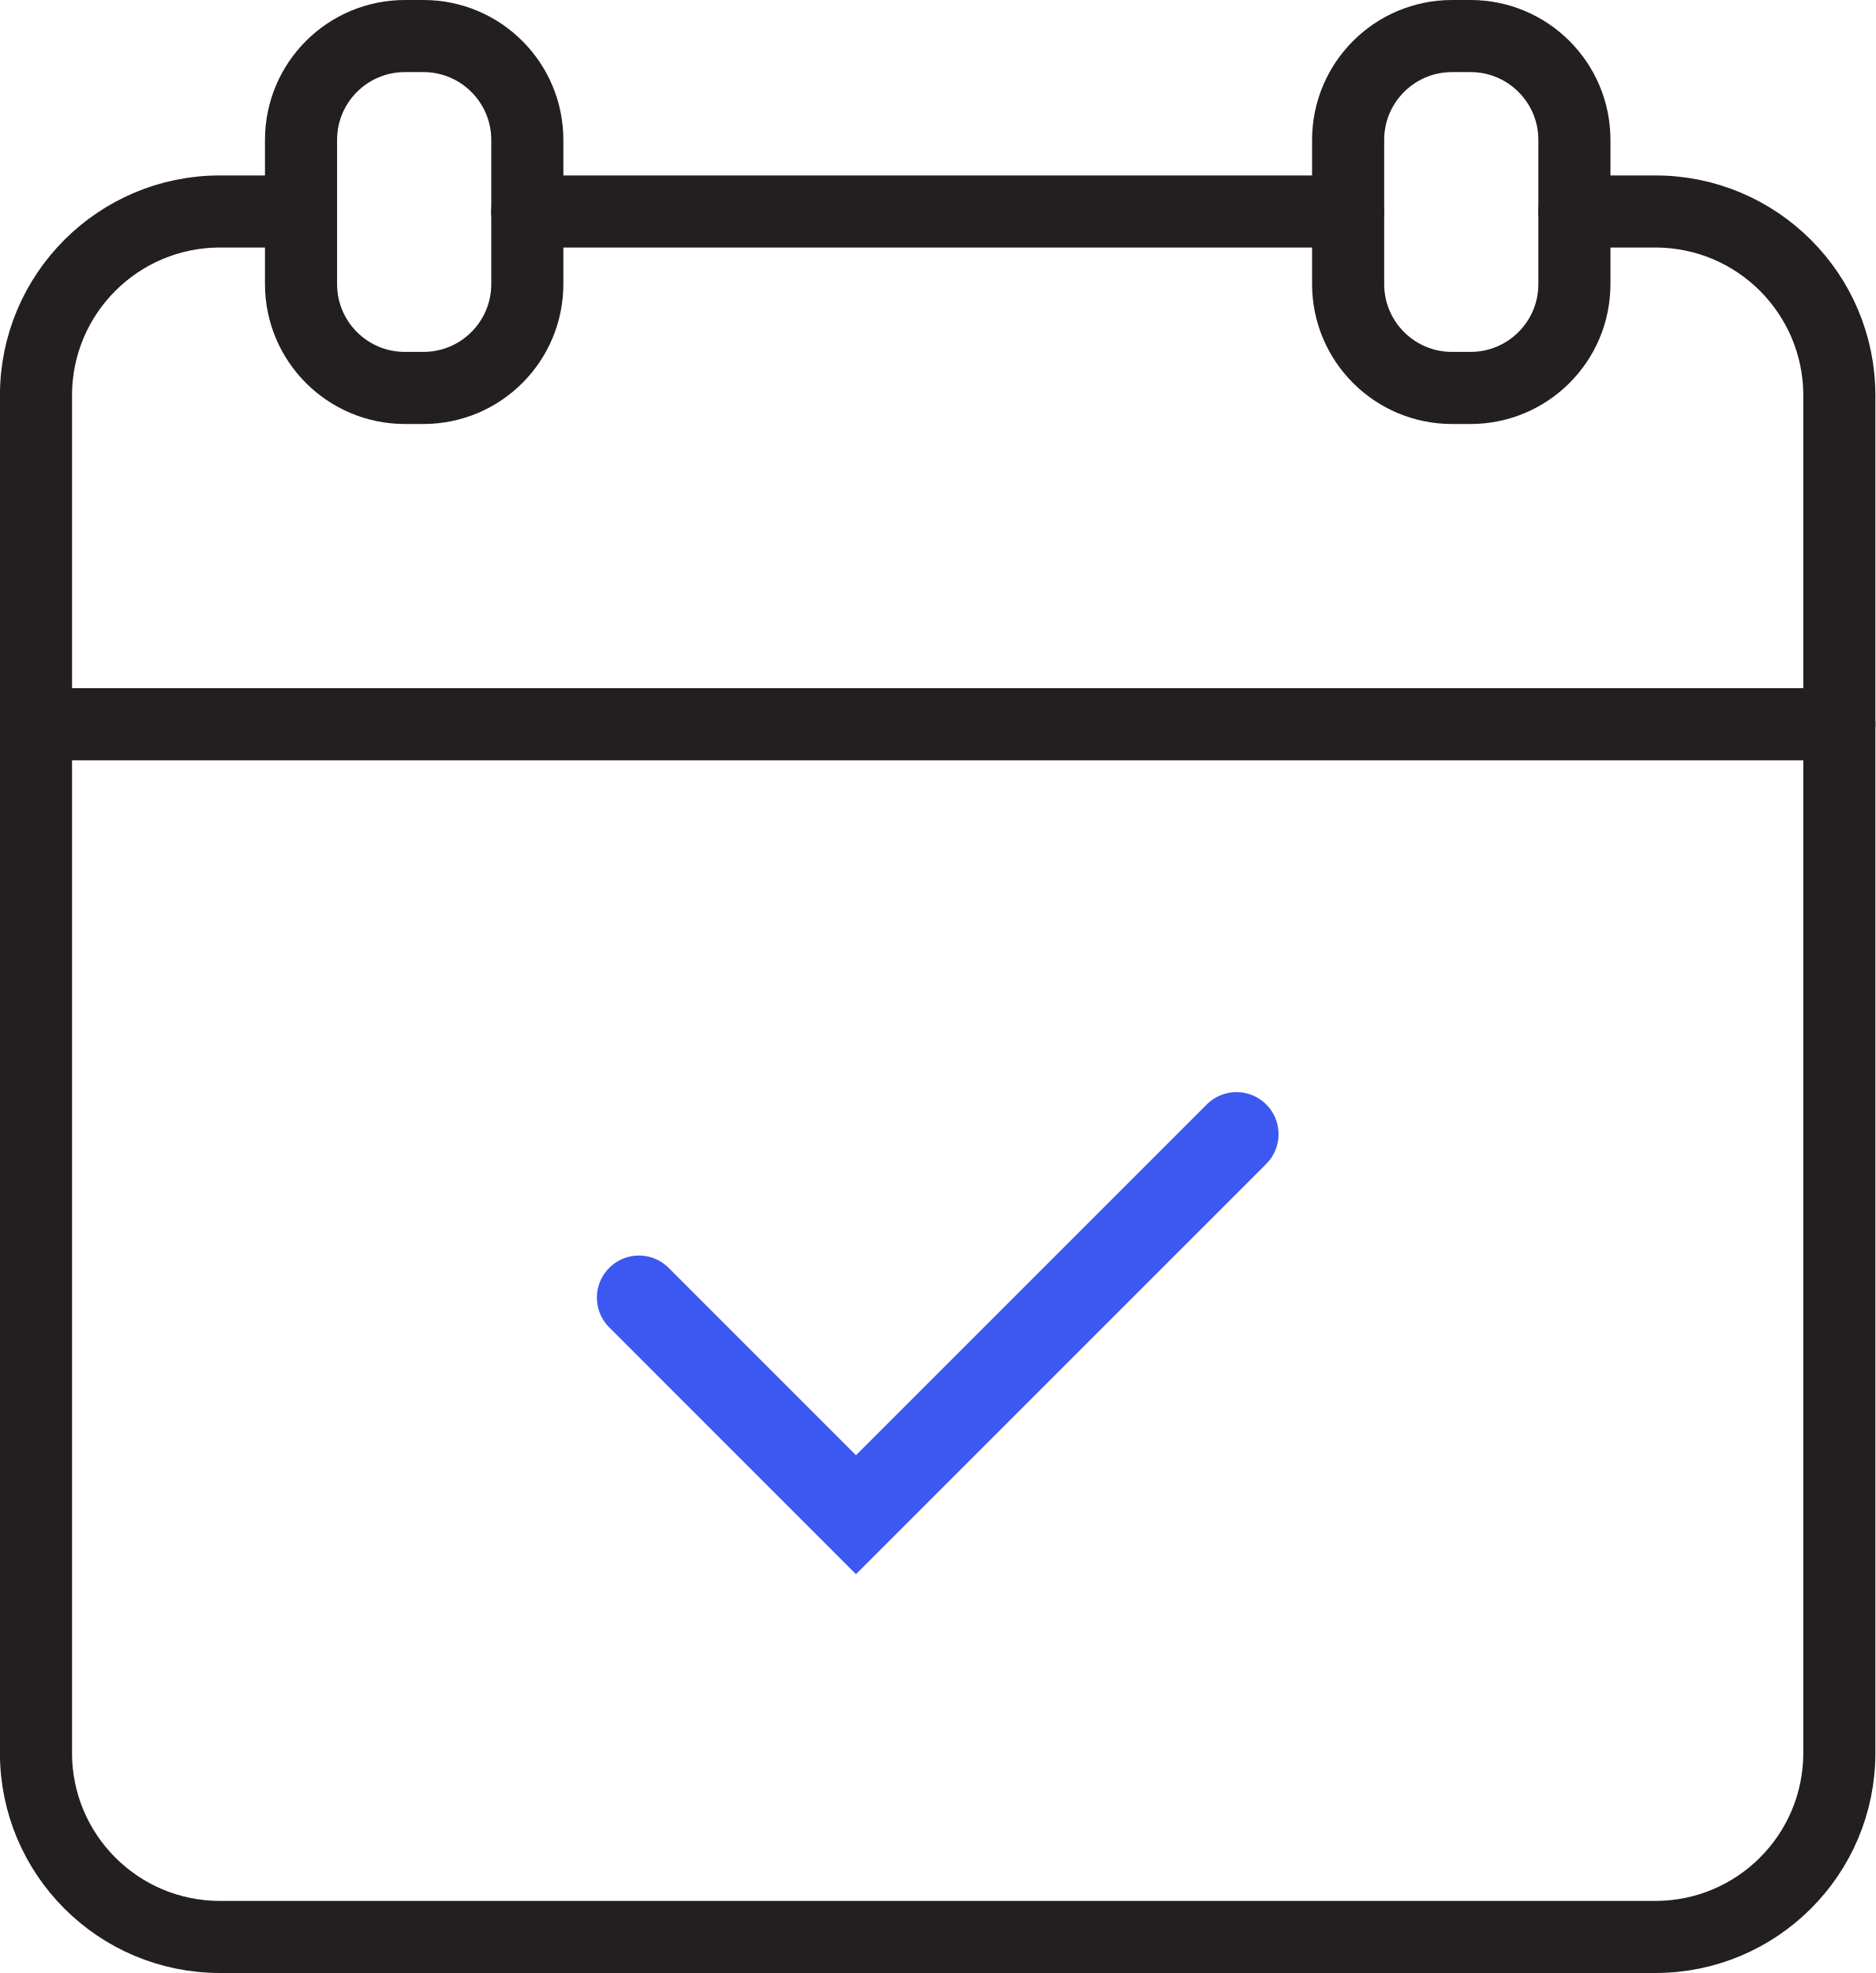
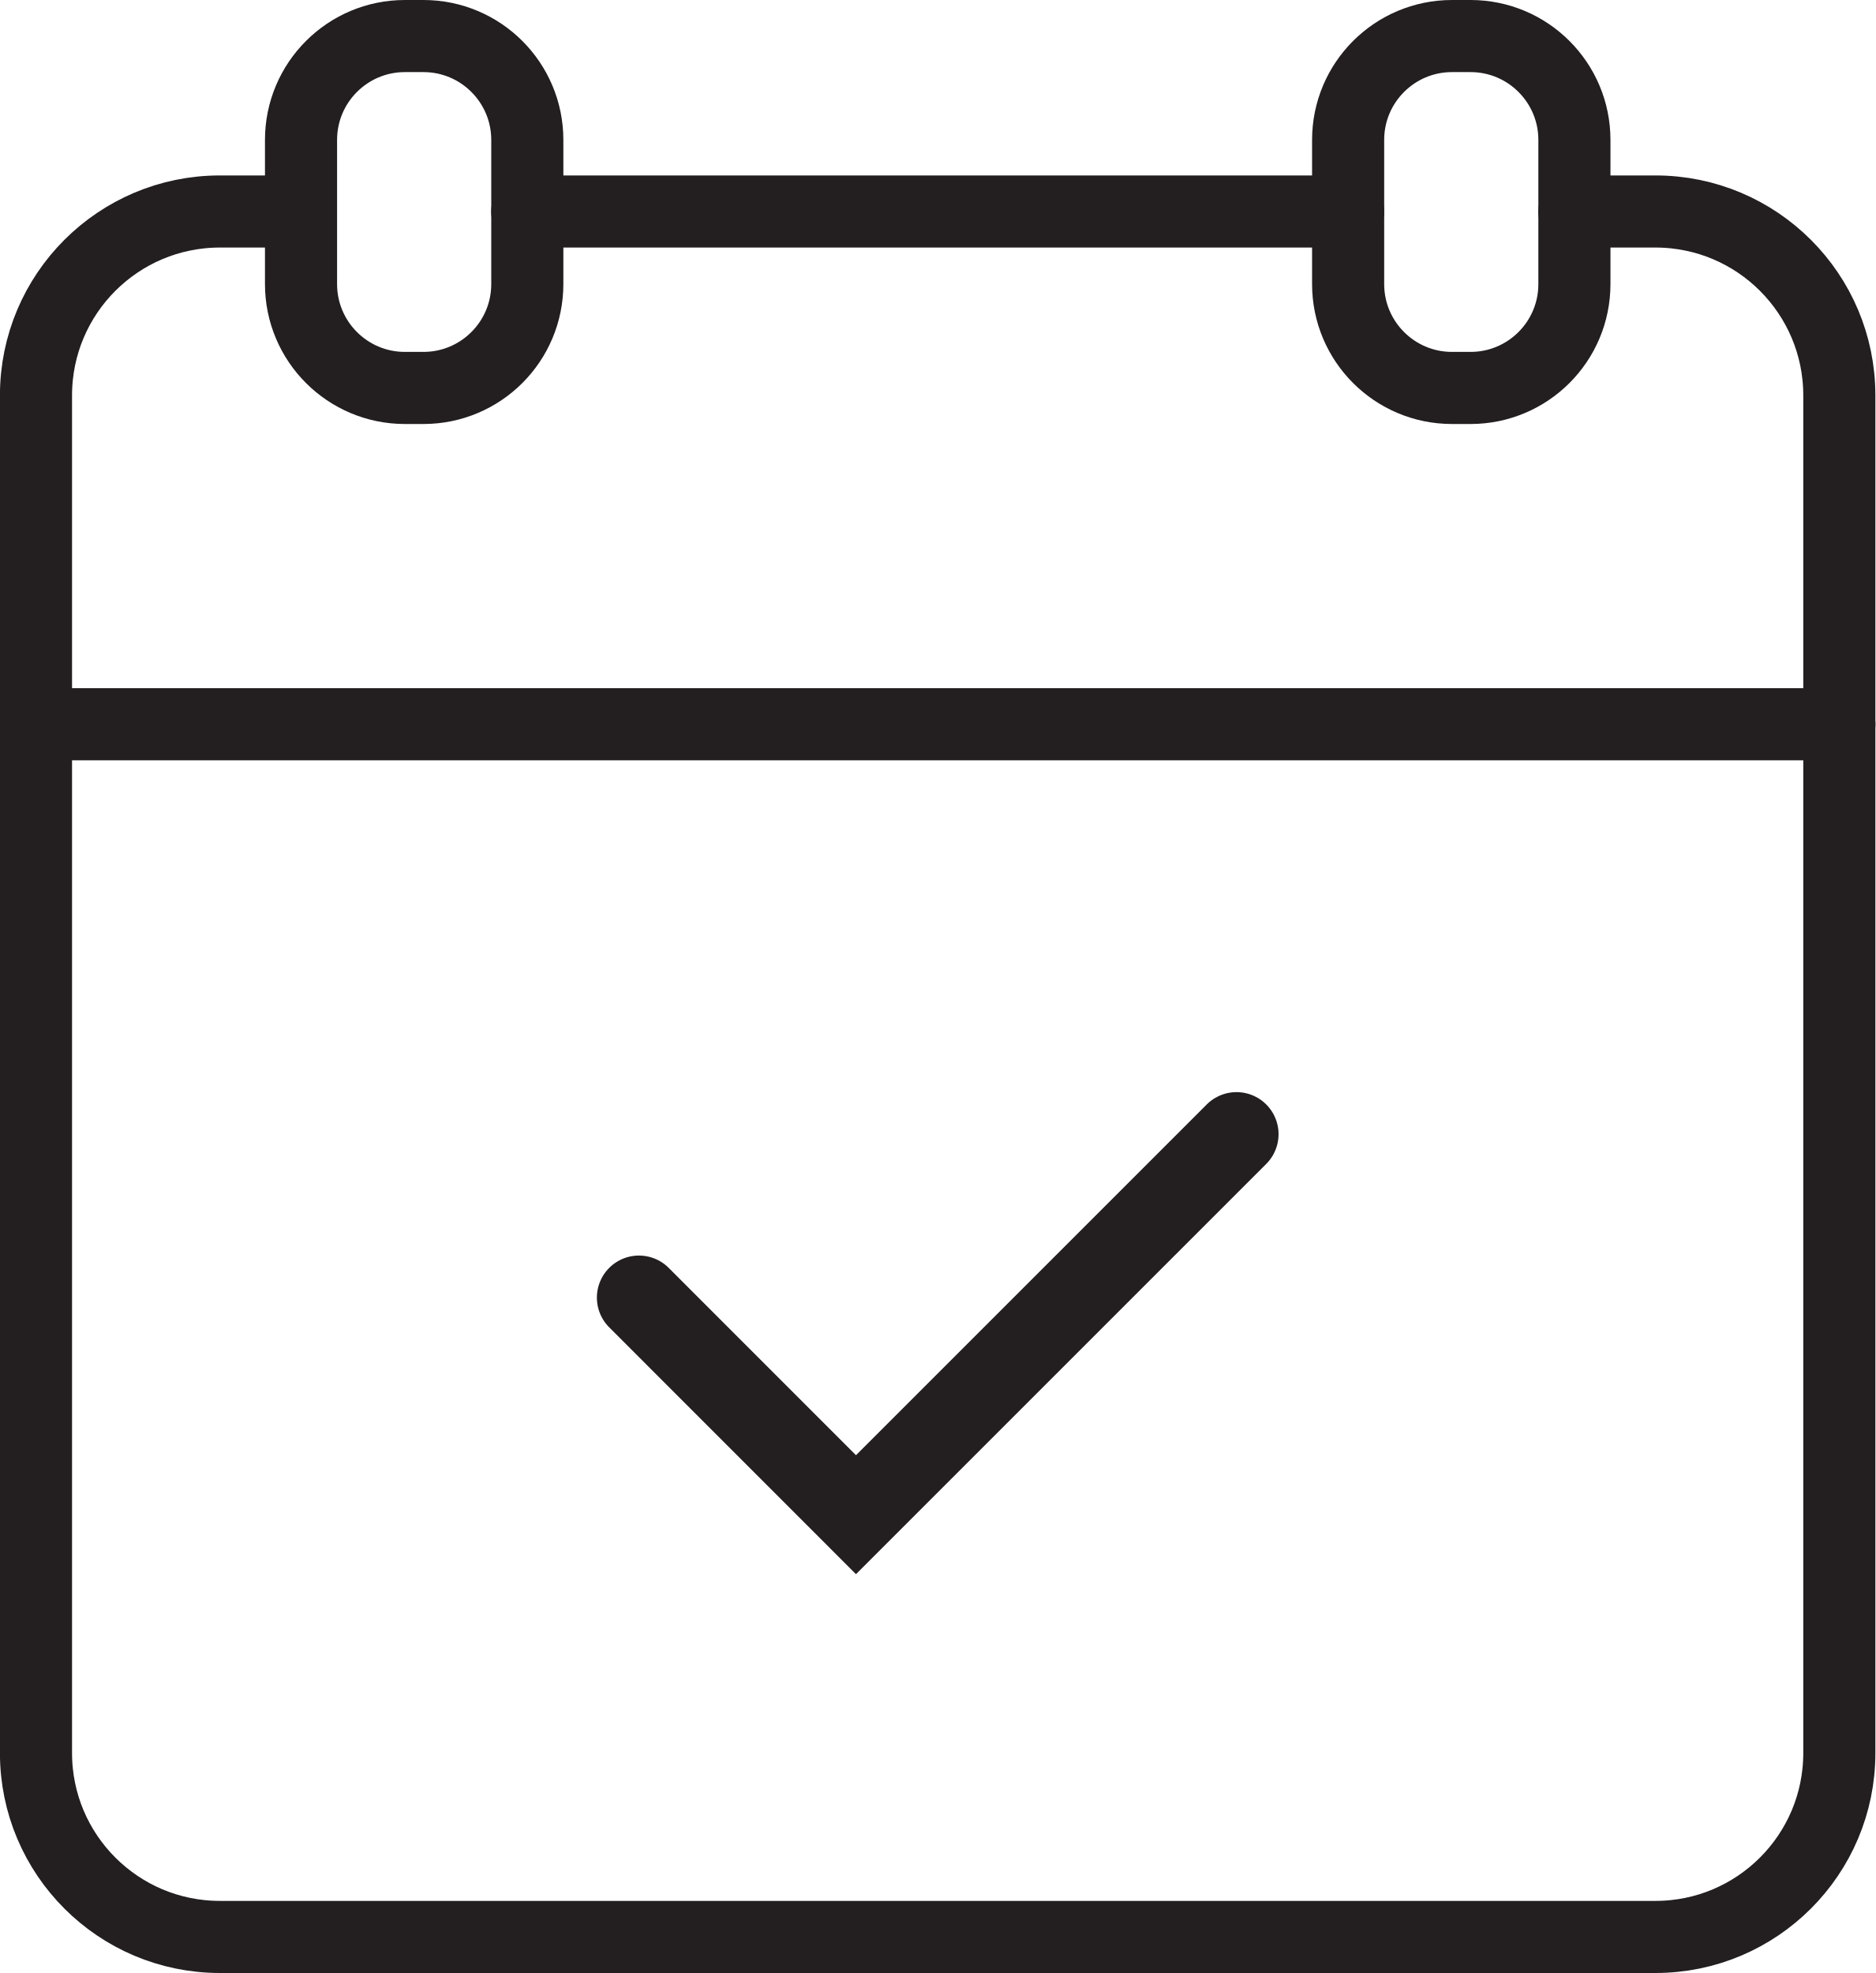
<svg xmlns="http://www.w3.org/2000/svg" id="Layer_2" viewBox="0 0 312.13 328.38">
  <defs>
-     <style>.cls-1{stroke:#3d58f0;stroke-width:14px;}.cls-1,.cls-2{fill:none;stroke-linecap:round;stroke-miterlimit:10;}.cls-2{stroke:#231f20;stroke-width:12px;}</style>
+     <style>.cls-1{stroke-width:14px;}.cls-1,.cls-2{fill:none;stroke:#231f20;stroke-linecap:round;stroke-miterlimit:10;}.cls-2{stroke-width:12px;}</style>
  </defs>
  <g id="Layer_1-2">
    <g>
      <line class="cls-2" x1="6" y1="120.54" x2="306.13" y2="120.54" />
      <polyline class="cls-1" points="106.34 215.97 142.46 252.1 205.79 188.77" />
      <path class="cls-2" d="M47.41,35.2h-10.81c-16.9,0-30.61,13.7-30.61,30.61v225.96c0,16.9,13.7,30.61,30.61,30.61h238.91c16.9,0,30.61-13.7,30.61-30.61V65.81c0-16.9-13.7-30.61-30.61-30.61h-13.49" />
+       <line class="cls-2" x1="87.75" y1="35.2" x2="224.37" y2="35.2" />
      <g>
        <rect class="cls-2" x="224.37" y="6" width="37.66" height="58.57" rx="17.29" ry="17.29" />
        <rect class="cls-2" x="50.1" y="6" width="37.66" height="58.57" rx="17.29" ry="17.29" />
      </g>
-       <line class="cls-2" x1="87.75" y1="35.2" x2="224.37" y2="35.2" />
    </g>
  </g>
</svg>
